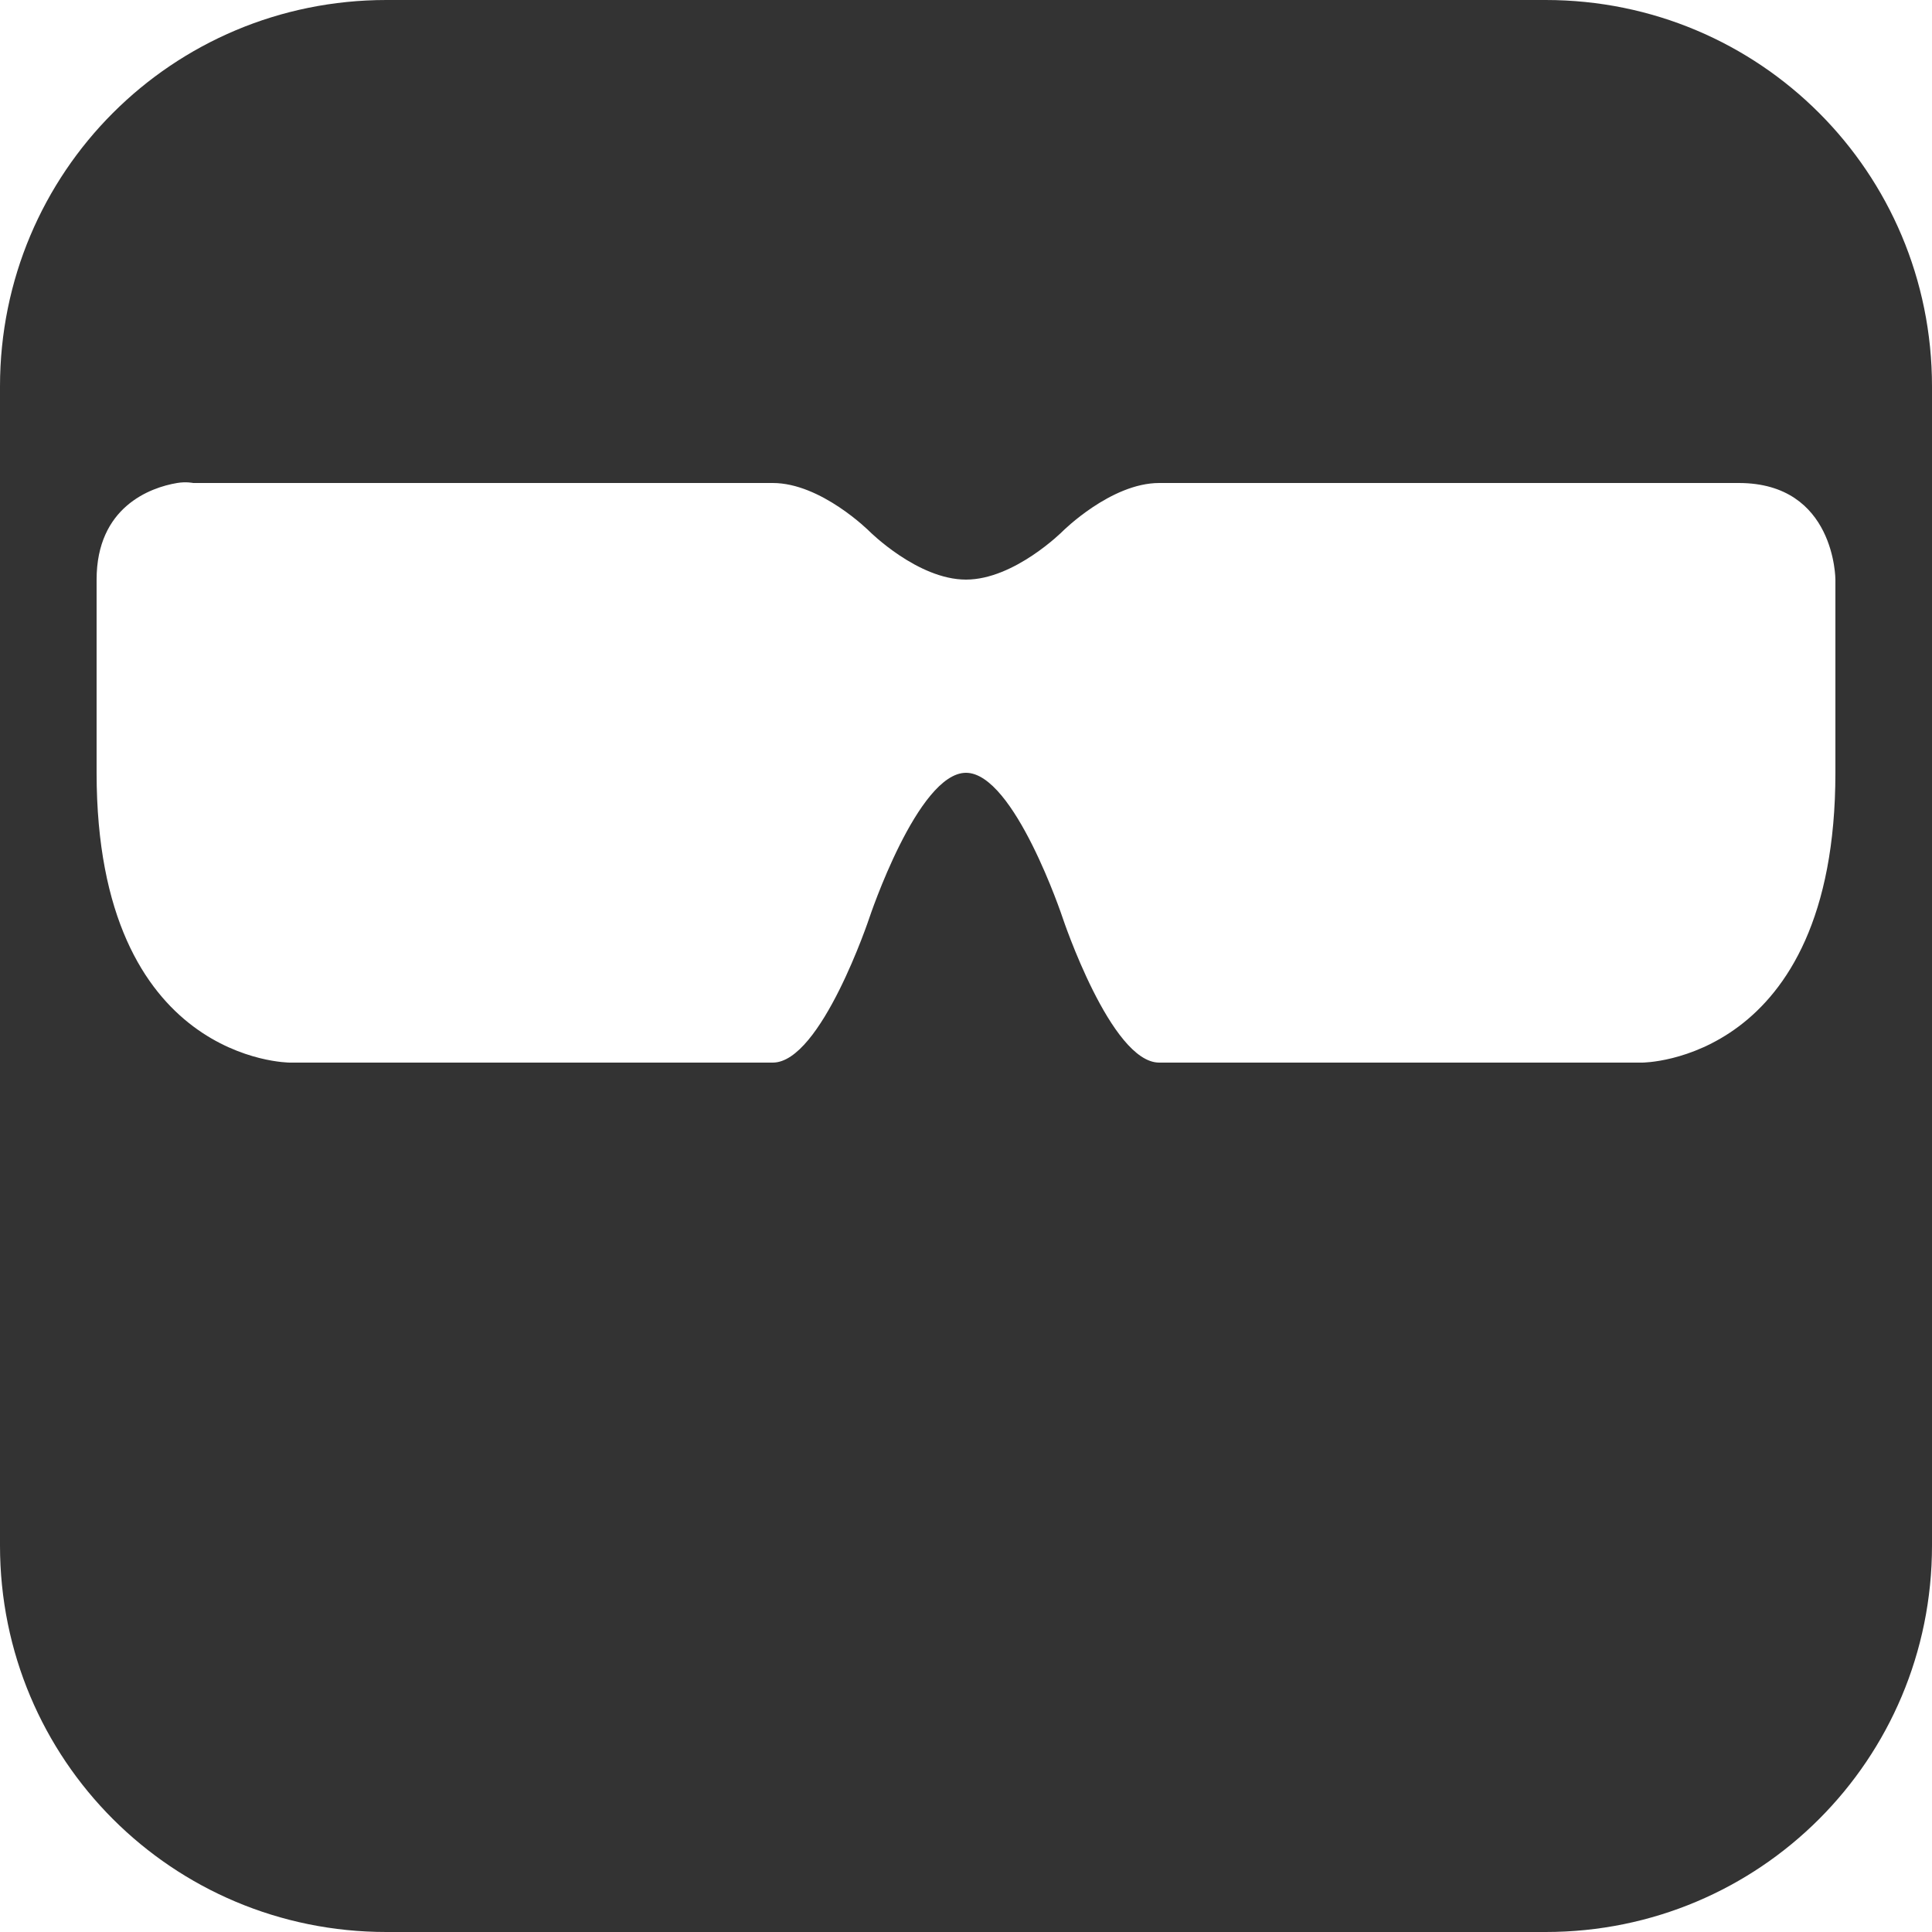
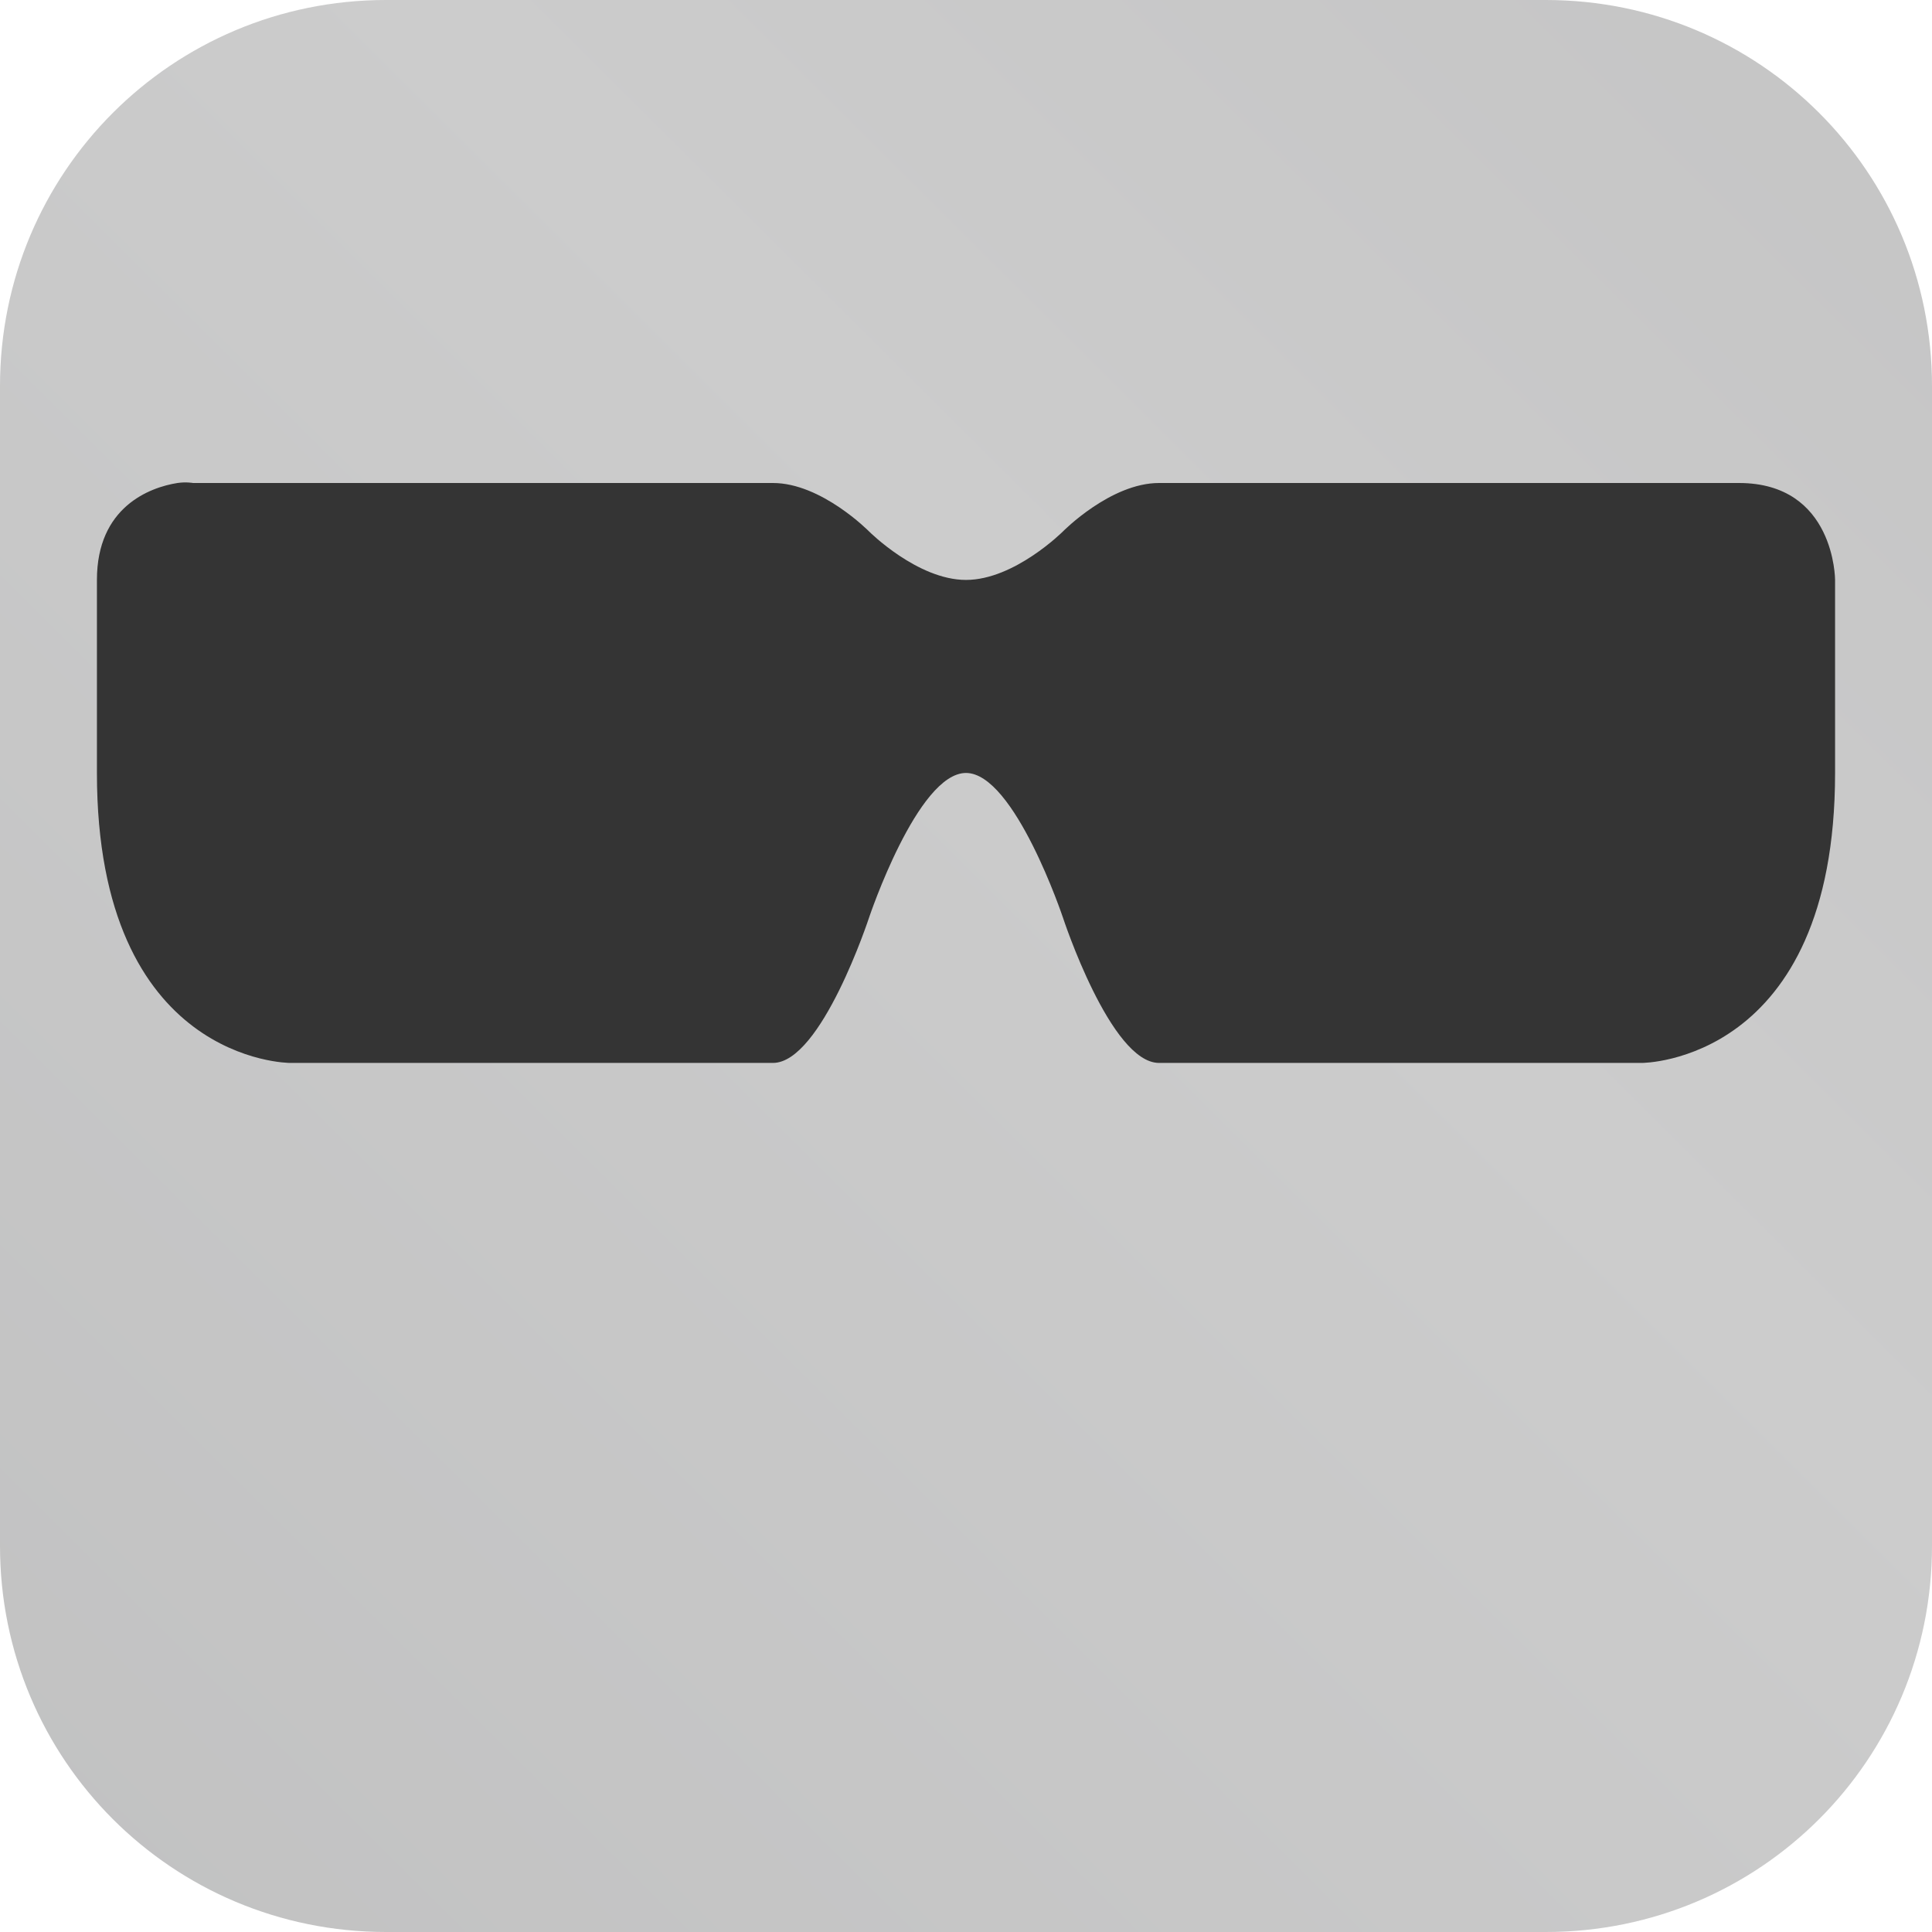
- <svg xmlns="http://www.w3.org/2000/svg" version="1.1" id="Layer_1" x="0px" y="0px" width="15px" height="15px" viewBox="0 0 15 15" enable-background="new 0 0 15 15" xml:space="preserve">
-   <path fill="#333333" d="M3,0C1.338,0,0,1.338,0,3v9c0,1.662,1.338,3,3,3h9c1.662,0,3-1.338,3-3V3c0-1.662-1.338-3-3-3H3z   M1.375,3.75c0.07-0.012,0.125,0,0.125,0H6c0.375,0,0.75,0.375,0.75,0.375S7.125,4.5,7.5,4.5s0.75-0.375,0.75-0.375  S8.625,3.75,9,3.75h4.5c0.75,0,0.75,0.75,0.75,0.75V6c0,2.25-1.5,2.25-1.5,2.25H9c-0.375,0-0.75-1.125-0.75-1.125S7.875,6,7.5,6  S6.75,7.125,6.75,7.125S6.375,8.25,6,8.25H2.25c0,0-1.5,0-1.5-2.25V4.5C0.75,3.938,1.164,3.785,1.375,3.75z" />
+ <svg xmlns="http://www.w3.org/2000/svg" xmlns:ns1="http://www.openswatchbook.org/uri/2009/osb" xmlns:xlink="http://www.w3.org/1999/xlink" id="svg2" version="1.1" xml:space="preserve" width="15" height="15" viewBox="0 0 15 15">
+   <defs id="defs6">
+     <linearGradient x1="0" y1="0" x2="1" y2="0" gradientUnits="userSpaceOnUse" gradientTransform="matrix(12,0,0,-12,0,6)" spreadMethod="pad" id="linearGradient5644">
+       <stop style="stop-opacity:1;stop-color:#85878d" offset="0" id="stop5646" />
+       <stop style="stop-opacity:1;stop-color:#85878d" offset="0.001" id="stop5648" />
+       <stop style="stop-opacity:1;stop-color:#5d5f63" offset="0.001" id="stop5650" />
+       <stop style="stop-opacity:1;stop-color:#cccccc" offset="0.526" id="stop5652" />
+       <stop style="stop-opacity:1;stop-color:#5d5c62" offset="1" id="stop5654" />
+     </linearGradient>
+     <linearGradient x1="0" y1="0" x2="1" y2="0" gradientUnits="userSpaceOnUse" gradientTransform="matrix(12,0,0,-12,0,6)" spreadMethod="pad" id="linearGradient4158-3">
+       <stop style="stop-opacity:1;stop-color:#85878d" offset="0" id="stop5634" />
+       <stop style="stop-opacity:1;stop-color:#85878d" offset="0.001" id="stop5636" />
+       <stop style="stop-opacity:1;stop-color:#85878d" offset="0.001" id="stop5638" />
+       <stop style="stop-opacity:1;stop-color:#cccccc" offset="0.495" id="stop5640" />
+       <stop style="stop-opacity:1;stop-color:#5d5c62" offset="1" id="stop5642" />
+     </linearGradient>
+     <linearGradient ns1:paint="solid" id="linearGradient5618">
+       <stop id="stop5620" offset="0" style="stop-color:#cccccc;stop-opacity:1;" />
+     </linearGradient>
+     <linearGradient id="linearGradient4158" spreadMethod="pad" gradientTransform="matrix(12,0,0,-12,0,6)" gradientUnits="userSpaceOnUse" y2="0" x2="1" y1="0" x1="0">
+       <stop id="stop4160" offset="0" style="stop-opacity:1;stop-color:#85878d" />
+       <stop id="stop4162" offset="0.001" style="stop-opacity:1;stop-color:#85878d" />
+       <stop id="stop4164" offset="0.001" style="stop-opacity:1;stop-color:#85878d" />
+       <stop id="stop4166" offset="0.495" style="stop-opacity:1;stop-color:#cccccc" />
+       <stop id="stop4168" offset="1" style="stop-opacity:1;stop-color:#5d5c62" />
+     </linearGradient>
+     <clipPath clipPathUnits="userSpaceOnUse" id="clipPath18">
+       <path d="M 2.398,12 C 1.07,12 0,10.93 0,9.602 L 0,9.602 0,2.398 C 0,1.07 1.07,0 2.398,0 L 2.398,0 9.601,0 C 10.93,0 12,1.07 12,2.398 L 12,2.398 12,9.602 C 12,10.93 10.93,12 9.601,12 L 9.601,12 2.398,12 Z M 0.602,7.199 0.602,8.398 C 0.602,8.852 0.931,8.973 1.102,9 L 1.102,9 C 1.156,9.008 1.199,9 1.199,9 L 1.199,9 4.801,9 C 5.102,9 5.398,8.699 5.398,8.699 L 5.398,8.699 C 5.398,8.699 5.699,8.398 6,8.398 L 6,8.398 C 6.301,8.398 6.602,8.699 6.602,8.699 L 6.602,8.699 C 6.602,8.699 6.898,9 7.199,9 L 7.199,9 10.801,9 C 11.398,9 11.398,8.398 11.398,8.398 L 11.398,8.398 11.398,7.199 C 11.398,5.398 10.199,5.398 10.199,5.398 L 10.199,5.398 7.199,5.398 C 6.898,5.398 6.602,6.301 6.602,6.301 L 6.602,6.301 C 6.602,6.301 6.301,7.199 6,7.199 L 6,7.199 C 5.699,7.199 5.398,6.301 5.398,6.301 L 5.398,6.301 C 5.398,6.301 5.102,5.398 4.801,5.398 L 4.801,5.398 1.801,5.398 C 1.801,5.398 0.602,5.398 0.602,7.199" id="path20" />
+     </clipPath>
+     <linearGradient x1="0" y1="0" x2="1" y2="0" gradientUnits="userSpaceOnUse" gradientTransform="matrix(12,0,0,-12,0,6)" spreadMethod="pad" id="linearGradient26">
+       <stop style="stop-opacity:1;stop-color:#85878d" offset="0" id="stop28" />
+       <stop style="stop-opacity:1;stop-color:#85878d" offset="0.001" id="stop30" />
+       <stop style="stop-opacity:1;stop-color:#85878d" offset="0.001" id="stop32" />
+       <stop style="stop-opacity:1;stop-color:#b6b6b6" offset="0.486" id="stop34" />
+       <stop style="stop-opacity:1;stop-color:#5d5c62" offset="1" id="stop36" />
+     </linearGradient>
+     <linearGradient gradientUnits="userSpaceOnUse" y2="0" x2="11.746" y1="11.542" x1="0.915" id="linearGradient4154" xlink:href="#linearGradient4158" />
+     <linearGradient y2="-0.051" x2="12" y1="11.898" x1="0.102" gradientUnits="userSpaceOnUse" id="linearGradient4156" xlink:href="#linearGradient5644" />
+   </defs>
+   <g id="g10" transform="matrix(1.25,0,0,-1.25,0,15)">
+     <path d="M 11.473,5.117 0.416,5.117 0.416,9.383 11.473,9.383 11.473,5.117 Z" style="fill:#343434;fill-opacity:1;fill-rule:nonzero;stroke:none" id="path12" />
+     <g style="fill:url(#linearGradient4154);fill-opacity:1.0" clip-path="url(#clipPath18)" id="g16">
+       <g style="fill:url(#linearGradient4154);fill-opacity:1.0" id="g22">
+         <g style="fill:url(#linearGradient4154);fill-opacity:1.0" id="g24">
+           <path id="path38" style="fill:url(#linearGradient4156);stroke:none;fill-opacity:1;stroke-opacity:1" d="M 2.398,12 C 1.07,12 0,10.93 0,9.602 L 0,9.602 0,2.398 C 0,1.07 1.07,0 2.398,0 L 2.398,0 9.601,0 C 10.93,0 12,1.07 12,2.398 L 12,2.398 12,9.602 C 12,10.93 10.93,12 9.601,12 L 9.601,12 2.398,12 Z M 0.602,7.199 0.602,8.398 C 0.602,8.852 0.931,8.973 1.102,9 L 1.102,9 C 1.156,9.008 1.199,9 1.199,9 L 1.199,9 4.801,9 C 5.102,9 5.398,8.699 5.398,8.699 L 5.398,8.699 C 5.398,8.699 5.699,8.398 6,8.398 L 6,8.398 C 6.301,8.398 6.602,8.699 6.602,8.699 L 6.602,8.699 C 6.602,8.699 6.898,9 7.199,9 L 7.199,9 10.801,9 C 11.398,9 11.398,8.398 11.398,8.398 L 11.398,8.398 11.398,7.199 C 11.398,5.398 10.199,5.398 10.199,5.398 L 10.199,5.398 7.199,5.398 C 6.898,5.398 6.602,6.301 6.602,6.301 L 6.602,6.301 C 6.602,6.301 6.301,7.199 6,7.199 L 6,7.199 C 5.699,7.199 5.398,6.301 5.398,6.301 L 5.398,6.301 C 5.398,6.301 5.102,5.398 4.801,5.398 L 4.801,5.398 1.801,5.398 C 1.801,5.398 0.602,5.398 0.602,7.199" />
+         </g>
+       </g>
+     </g>
+   </g>
</svg>
